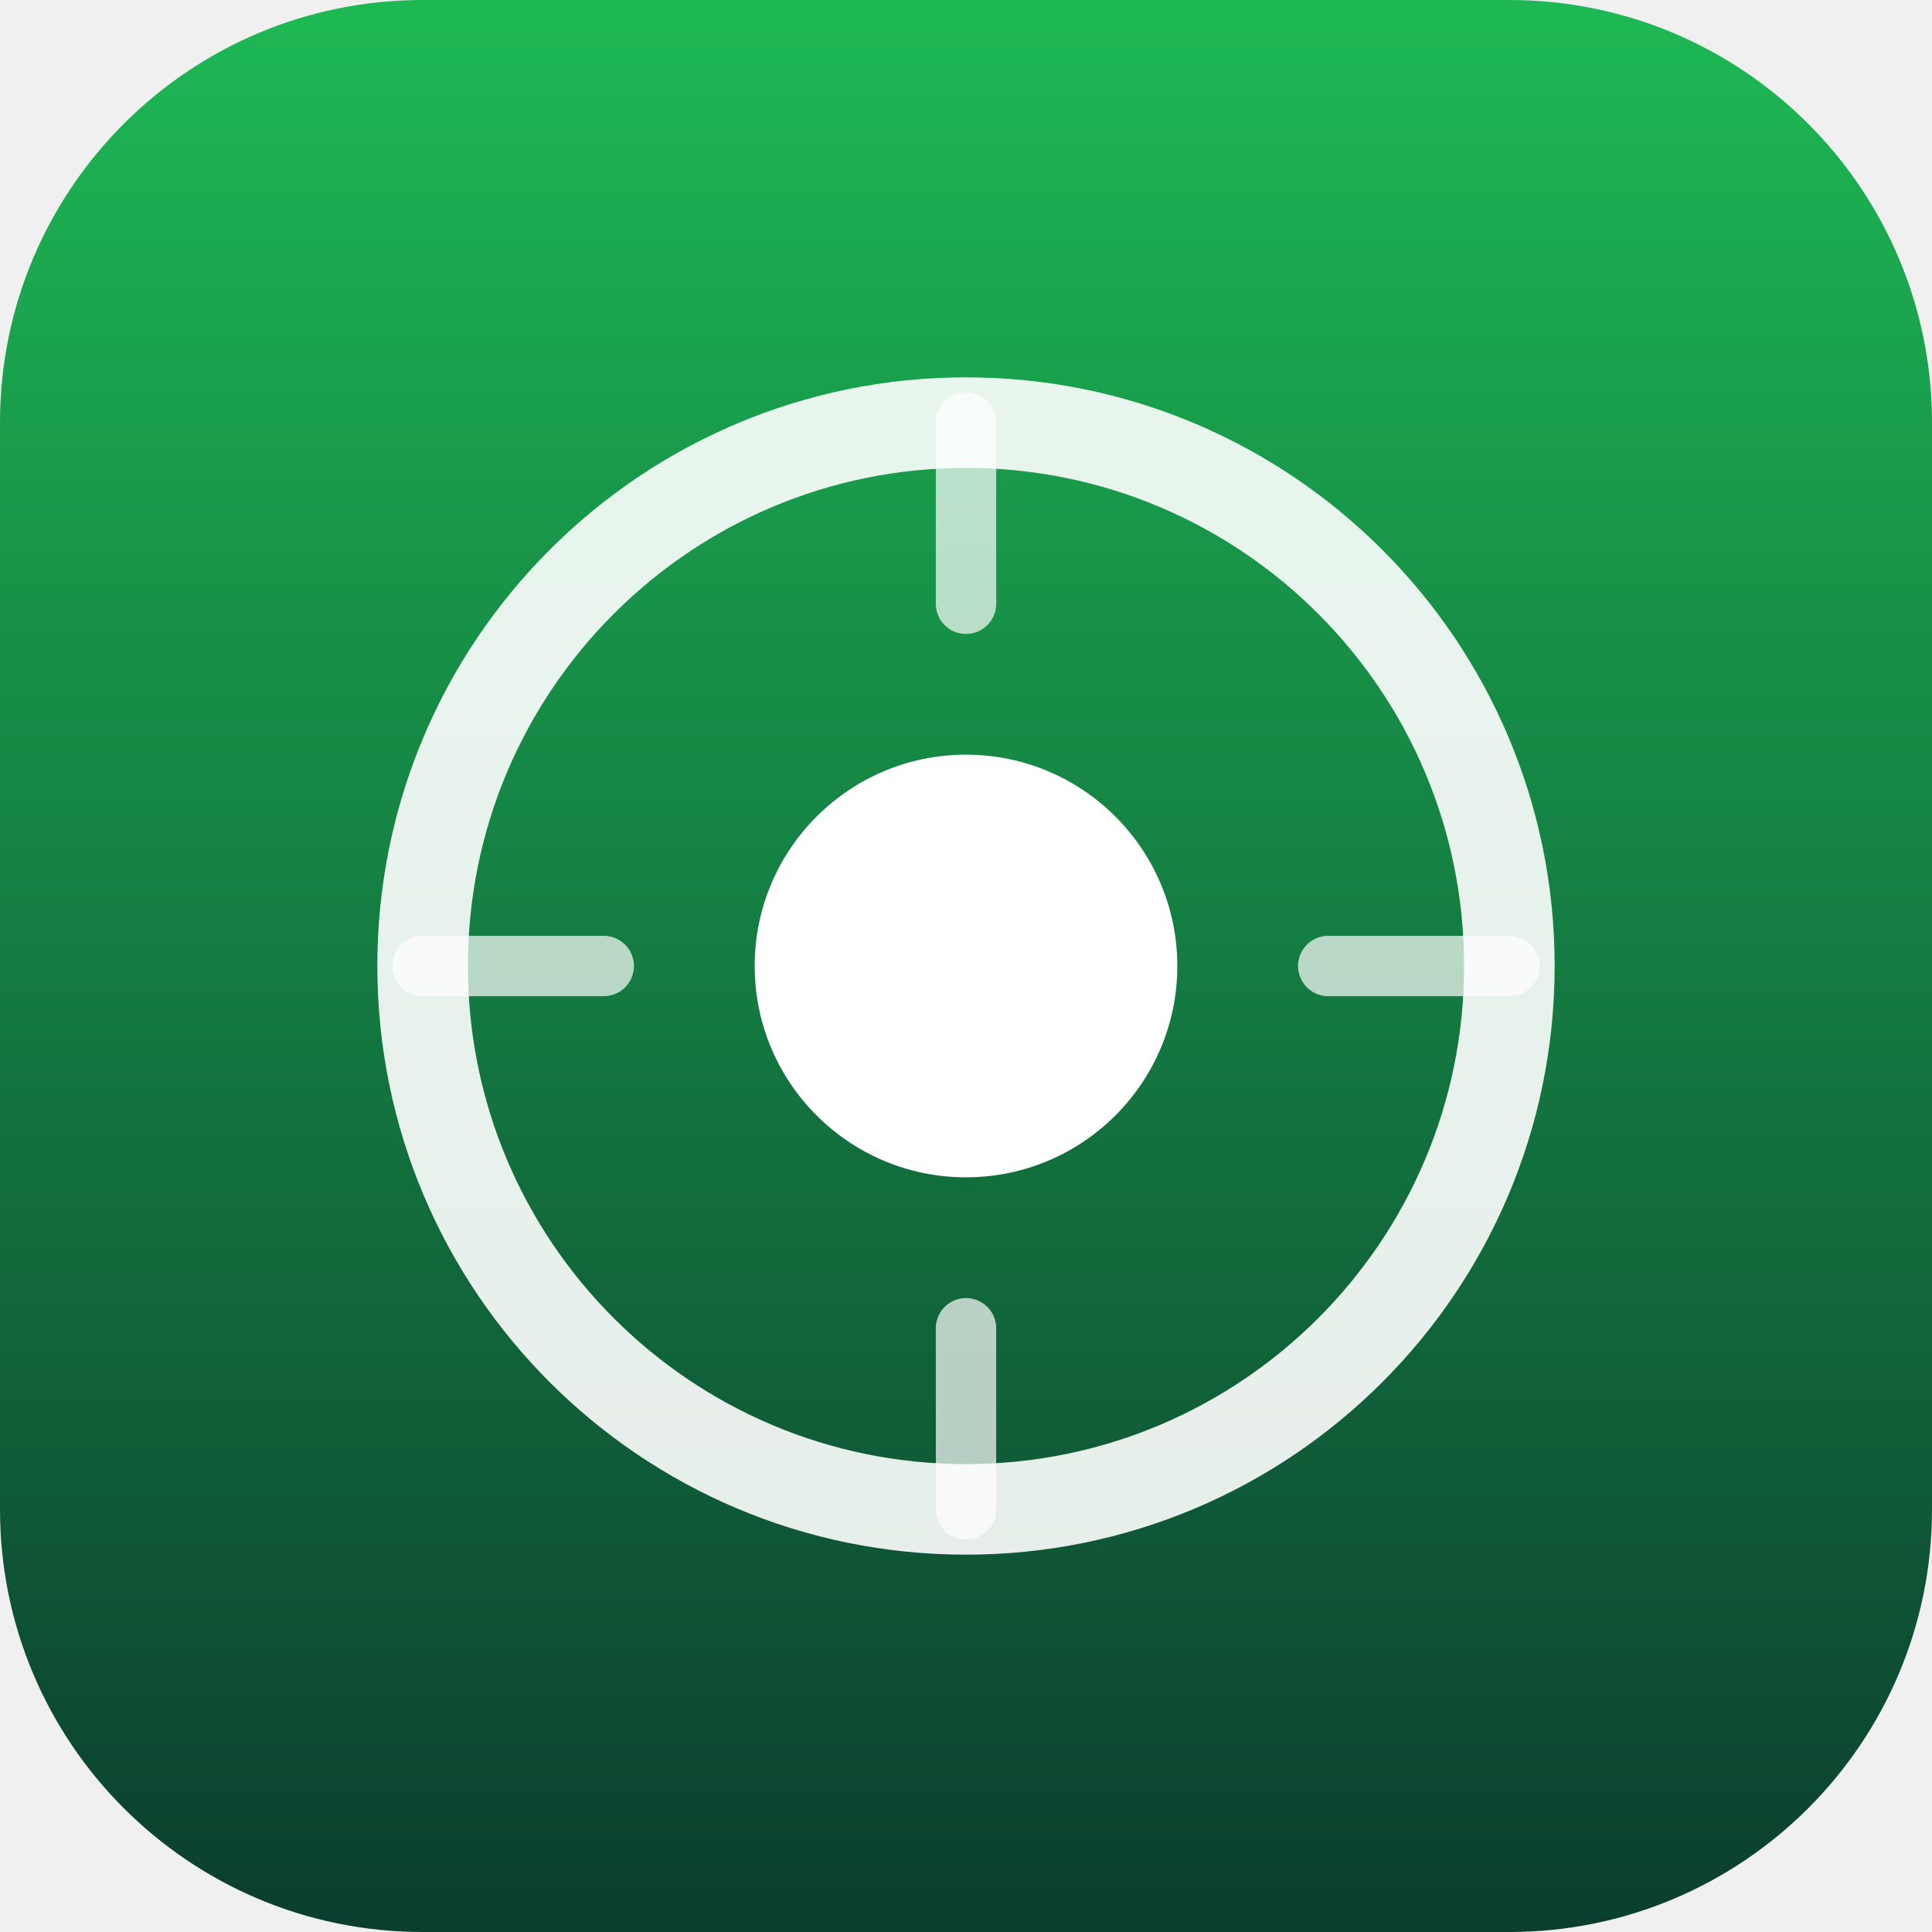
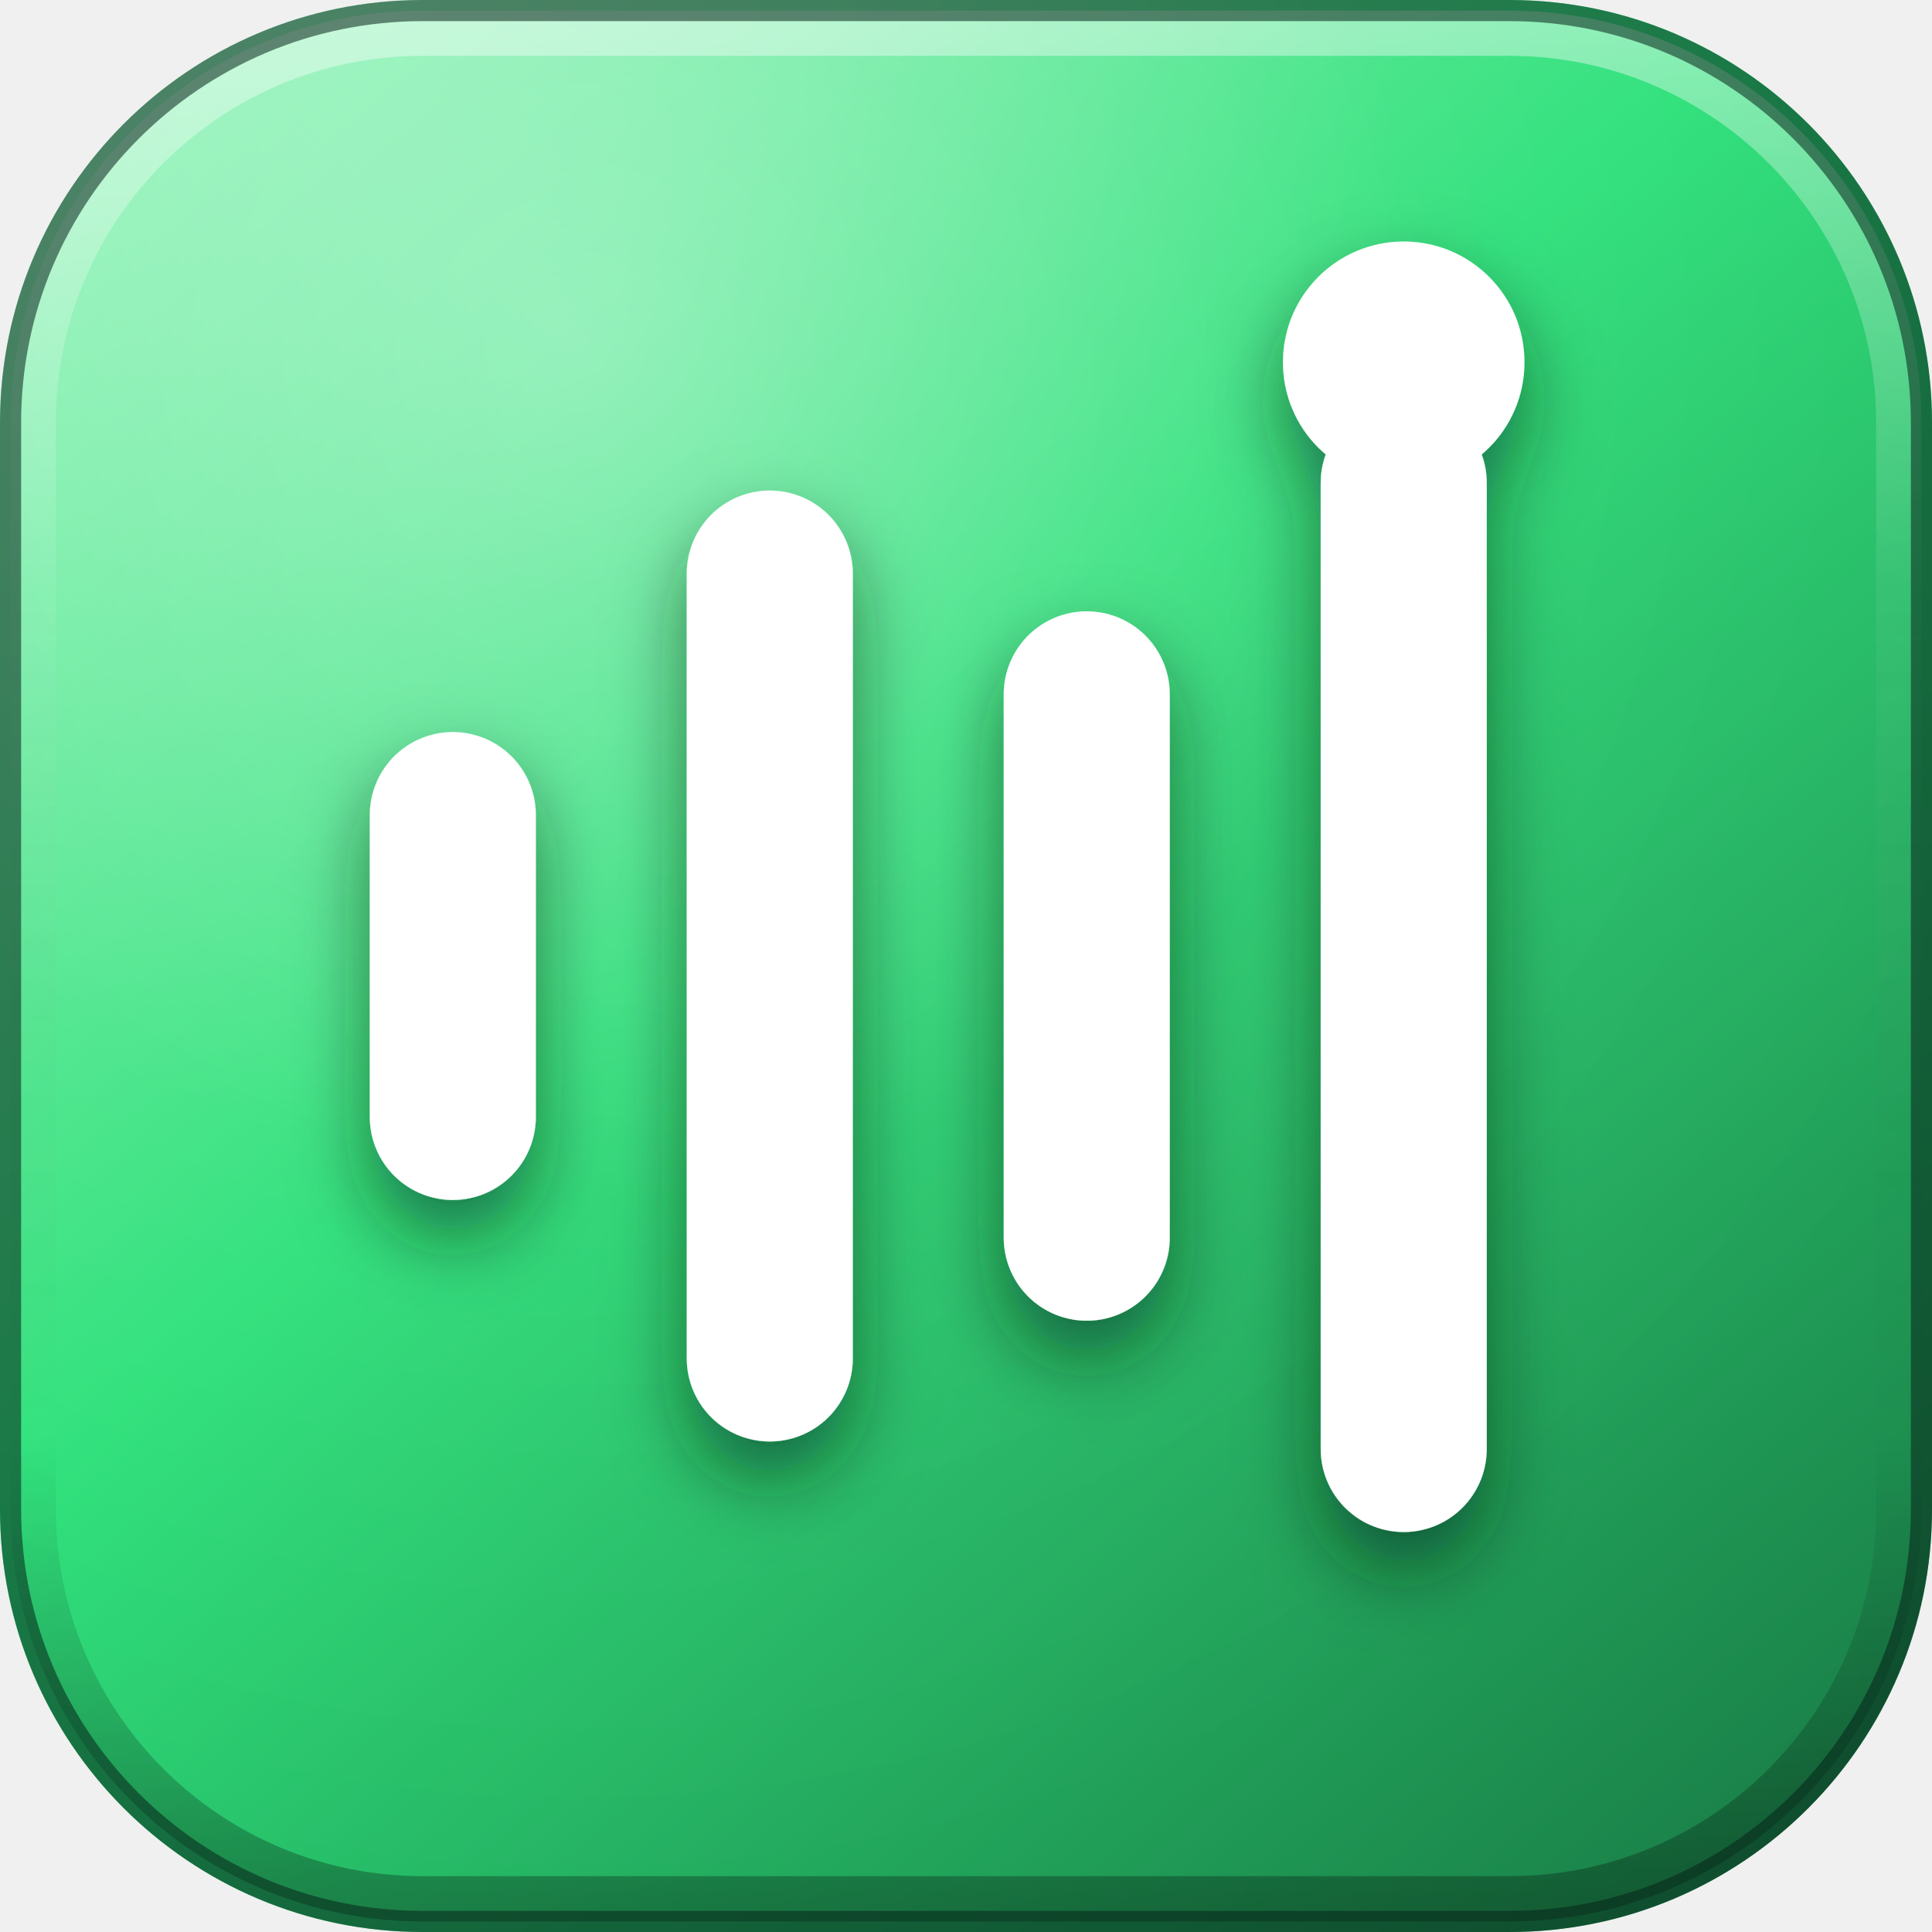
- <svg xmlns="http://www.w3.org/2000/svg" viewBox="0 0 128 128" role="img" aria-label="Wave">
+ <svg xmlns="http://www.w3.org/2000/svg" width="128" height="128" viewBox="0 0 128 128" role="img" aria-label="Wave">
  <defs>
-     <linearGradient id="bg" x1="0%" y1="0%" x2="0%" y2="100%">
-       <stop offset="0%" stop-color="#1db954" />
-       <stop offset="100%" stop-color="#0b3d2e" />
+     <linearGradient id="i-g" x1="0.08" y1="0" x2="0.92" y2="1">
+       <stop offset="0" stop-color="#92f3b8" />
+       <stop offset="0.42" stop-color="#2ee07a" />
+       <stop offset="1" stop-color="#197a45" />
    </linearGradient>
+     <linearGradient id="i-bevel" x1="0" y1="0" x2="0" y2="1">
+       <stop offset="0" stop-color="#ffffff" stop-opacity="0.42" />
+       <stop offset="0.3" stop-color="#ffffff" stop-opacity="0.06" />
+       <stop offset="0.75" stop-color="#000000" stop-opacity="0" />
+       <stop offset="1" stop-color="#000000" stop-opacity="0.3" />
+     </linearGradient>
+     <radialGradient id="i-sheen" cx="0.3" cy="0.18" r="0.8">
+       <stop offset="0" stop-color="#ffffff" stop-opacity="0.34" />
+       <stop offset="0.55" stop-color="#ffffff" stop-opacity="0.04" />
+       <stop offset="1" stop-color="#ffffff" stop-opacity="0" />
+     </radialGradient>
+     <filter id="i-gs" x="-20%" y="-20%" width="140%" height="140%" color-interpolation-filters="sRGB">
+       <feDropShadow dx="0" dy="2.5" stdDeviation="2.5" flood-color="#07261a" flood-opacity="0.55" />
+     </filter>
  </defs>
-   <rect width="128" height="128" rx="28" fill="url(#bg)" />
-   <circle cx="64" cy="64" r="36" fill="none" stroke="#fff" stroke-width="6" opacity="0.9" />
-   <circle cx="64" cy="64" r="14" fill="#fff" />
-   <path d="M64 28v12M64 88v12M28 64h12M88 64h12" stroke="#fff" stroke-width="4" stroke-linecap="round" opacity="0.7" />
+   <path d="M28 0 H100 A28 28 0 0 1 128 28 V100 A28 28 0 0 1 100 128 H28 A28 28 0 0 1 0 100 V28 A28 28 0 0 1 28 0 Z" fill="url(#i-g)" />
+   <path d="M28 0 H100 A28 28 0 0 1 128 28 V100 A28 28 0 0 1 100 128 H28 A28 28 0 0 1 0 100 V28 A28 28 0 0 1 28 0 Z" fill="url(#i-sheen)" />
+   <path d="M28 2.2 H100 A25.8 25.8 0 0 1 125.8 28 V100 A25.8 25.8 0 0 1 100 125.8 H28 A25.8 25.8 0 0 1 2.2 100 V28 A25.8 25.8 0 0 1 28 2.2 Z" fill="none" stroke="url(#i-bevel)" stroke-width="3" />
+   <g filter="url(#i-gs)">
+     <g stroke="#fff" stroke-width="11" stroke-linecap="round">
+       <path d="M30 74V54" />
+       <path d="M51 90V38" />
+       <path d="M72 82V46" />
+       <path d="M93 96V32" />
+     </g>
+     <circle cx="93" cy="24" r="8" fill="#fff" />
+   </g>
+   <path d="M28 0.7 H100 A27.3 27.3 0 0 1 127.3 28 V100 A27.3 27.3 0 0 1 100 127.3 H28 A27.3 27.3 0 0 1 0.7 100 V28 A27.3 27.3 0 0 1 28 0.7 Z" fill="none" stroke="#07261a" stroke-width="1.4" stroke-opacity="0.55" />
</svg>
